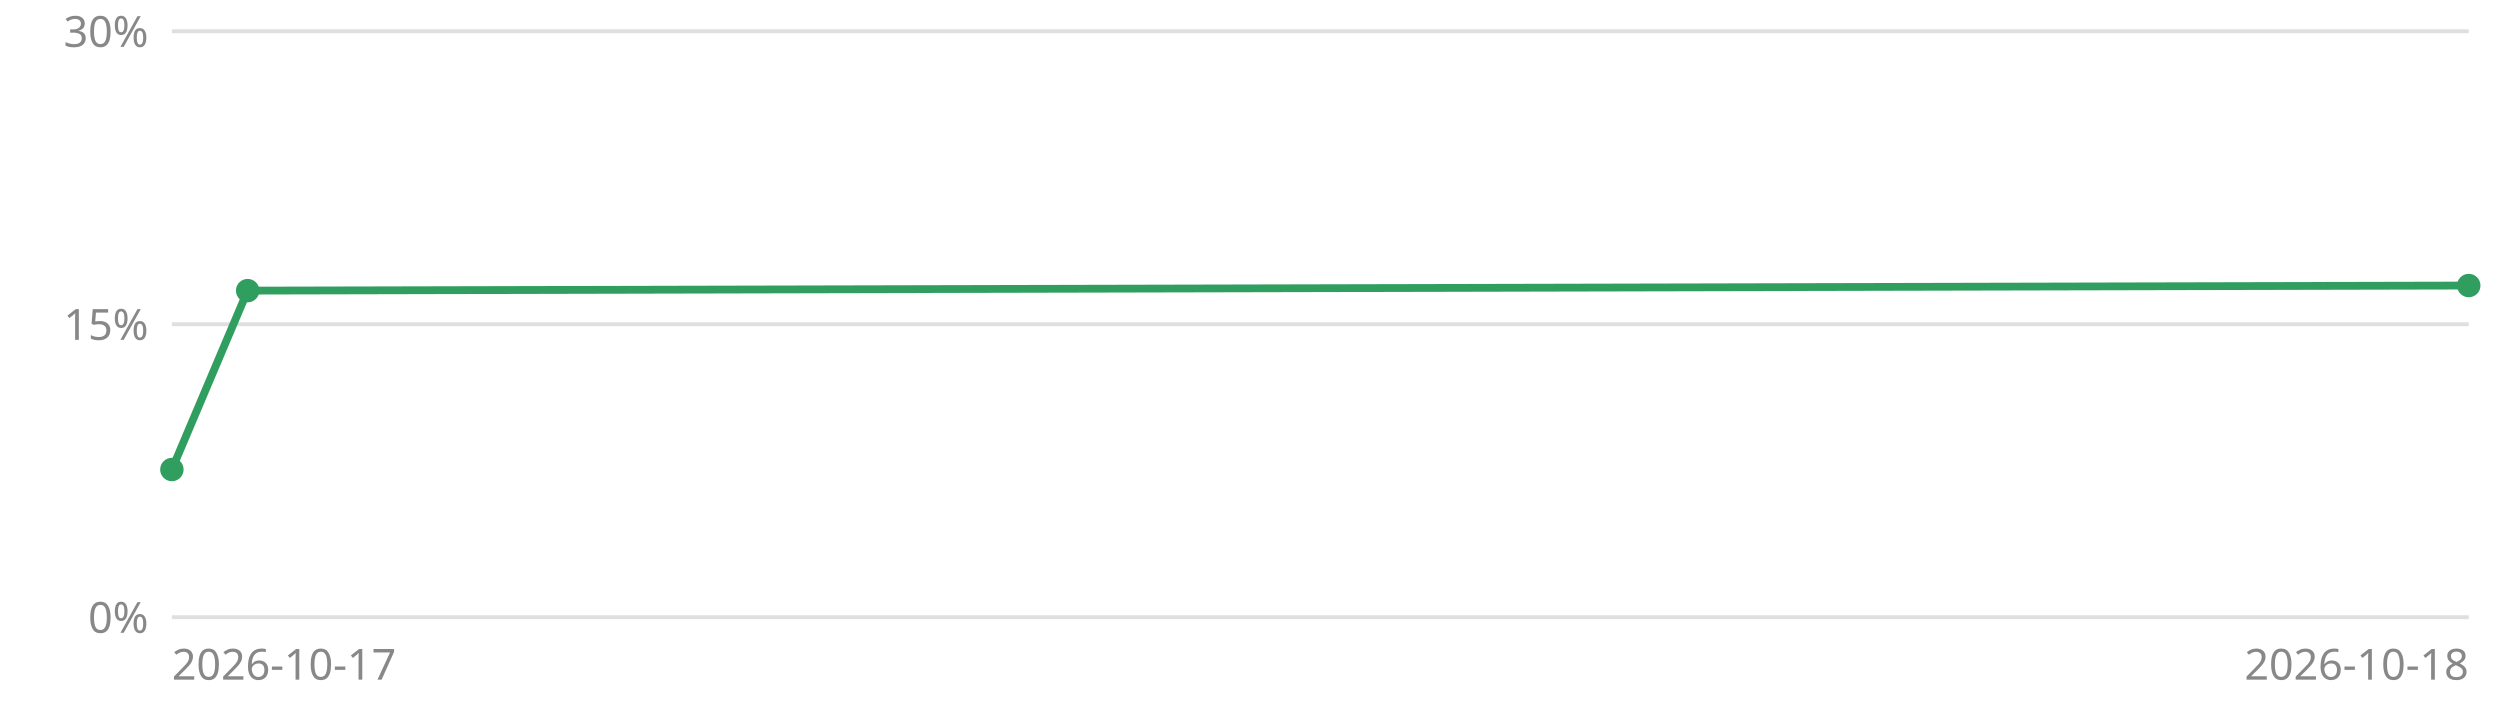
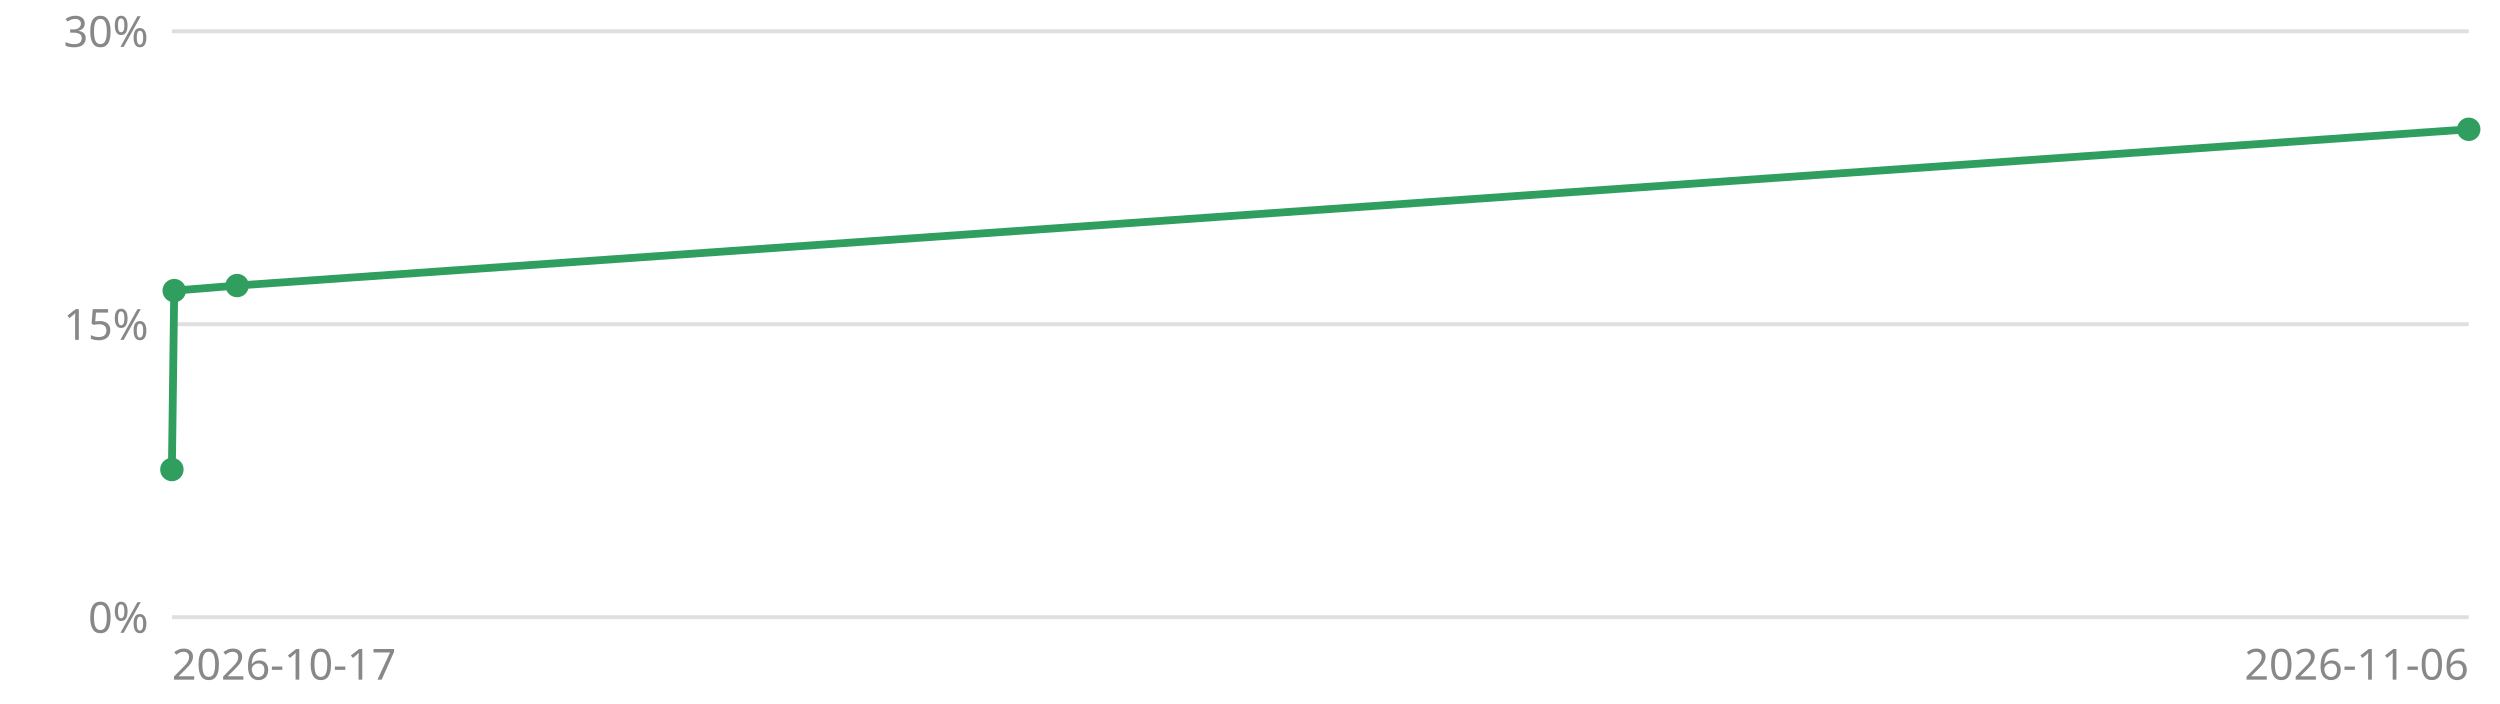
<svg xmlns="http://www.w3.org/2000/svg" viewBox="0 0 640 180" width="640" height="180" font-family="system-ui,sans-serif" font-size="11" fill="#888">
  <line x1="44" x2="632" y1="158.0" y2="158.0" stroke="#8884" />
  <text x="38" y="162.0" text-anchor="end">0%</text>
  <line x1="44" x2="632" y1="83.0" y2="83.0" stroke="#8884" />
  <text x="38" y="87.0" text-anchor="end">15%</text>
  <line x1="44" x2="632" y1="8.0" y2="8.0" stroke="#8884" />
  <text x="38" y="12.0" text-anchor="end">30%</text>
-   <polyline points="44.0,120.2 63.4,74.4 632.0,73.1" fill="none" stroke="#2f9e5f" stroke-width="2" stroke-linejoin="round" />
+   <polyline points="44.0,120.2 44.6,74.4 60.7,73.1 632.0,33.1" fill="none" stroke="#2f9e5f" stroke-width="2" stroke-linejoin="round" />
  <g fill="#2f9e5f">
    <circle cx="44.0" cy="120.2" r="3" />
-     <circle cx="63.4" cy="74.4" r="3" />
-     <circle cx="632.0" cy="73.1" r="3" />
+     <circle cx="44.6" cy="74.4" r="3" />
+     <circle cx="60.7" cy="73.1" r="3" />
+     <circle cx="632.0" cy="33.1" r="3" />
  </g>
  <text x="44" y="174">2026-10-17</text>
-   <text x="632" y="174" text-anchor="end">2026-10-18</text>
+   <text x="632" y="174" text-anchor="end">2026-11-06</text>
</svg>
